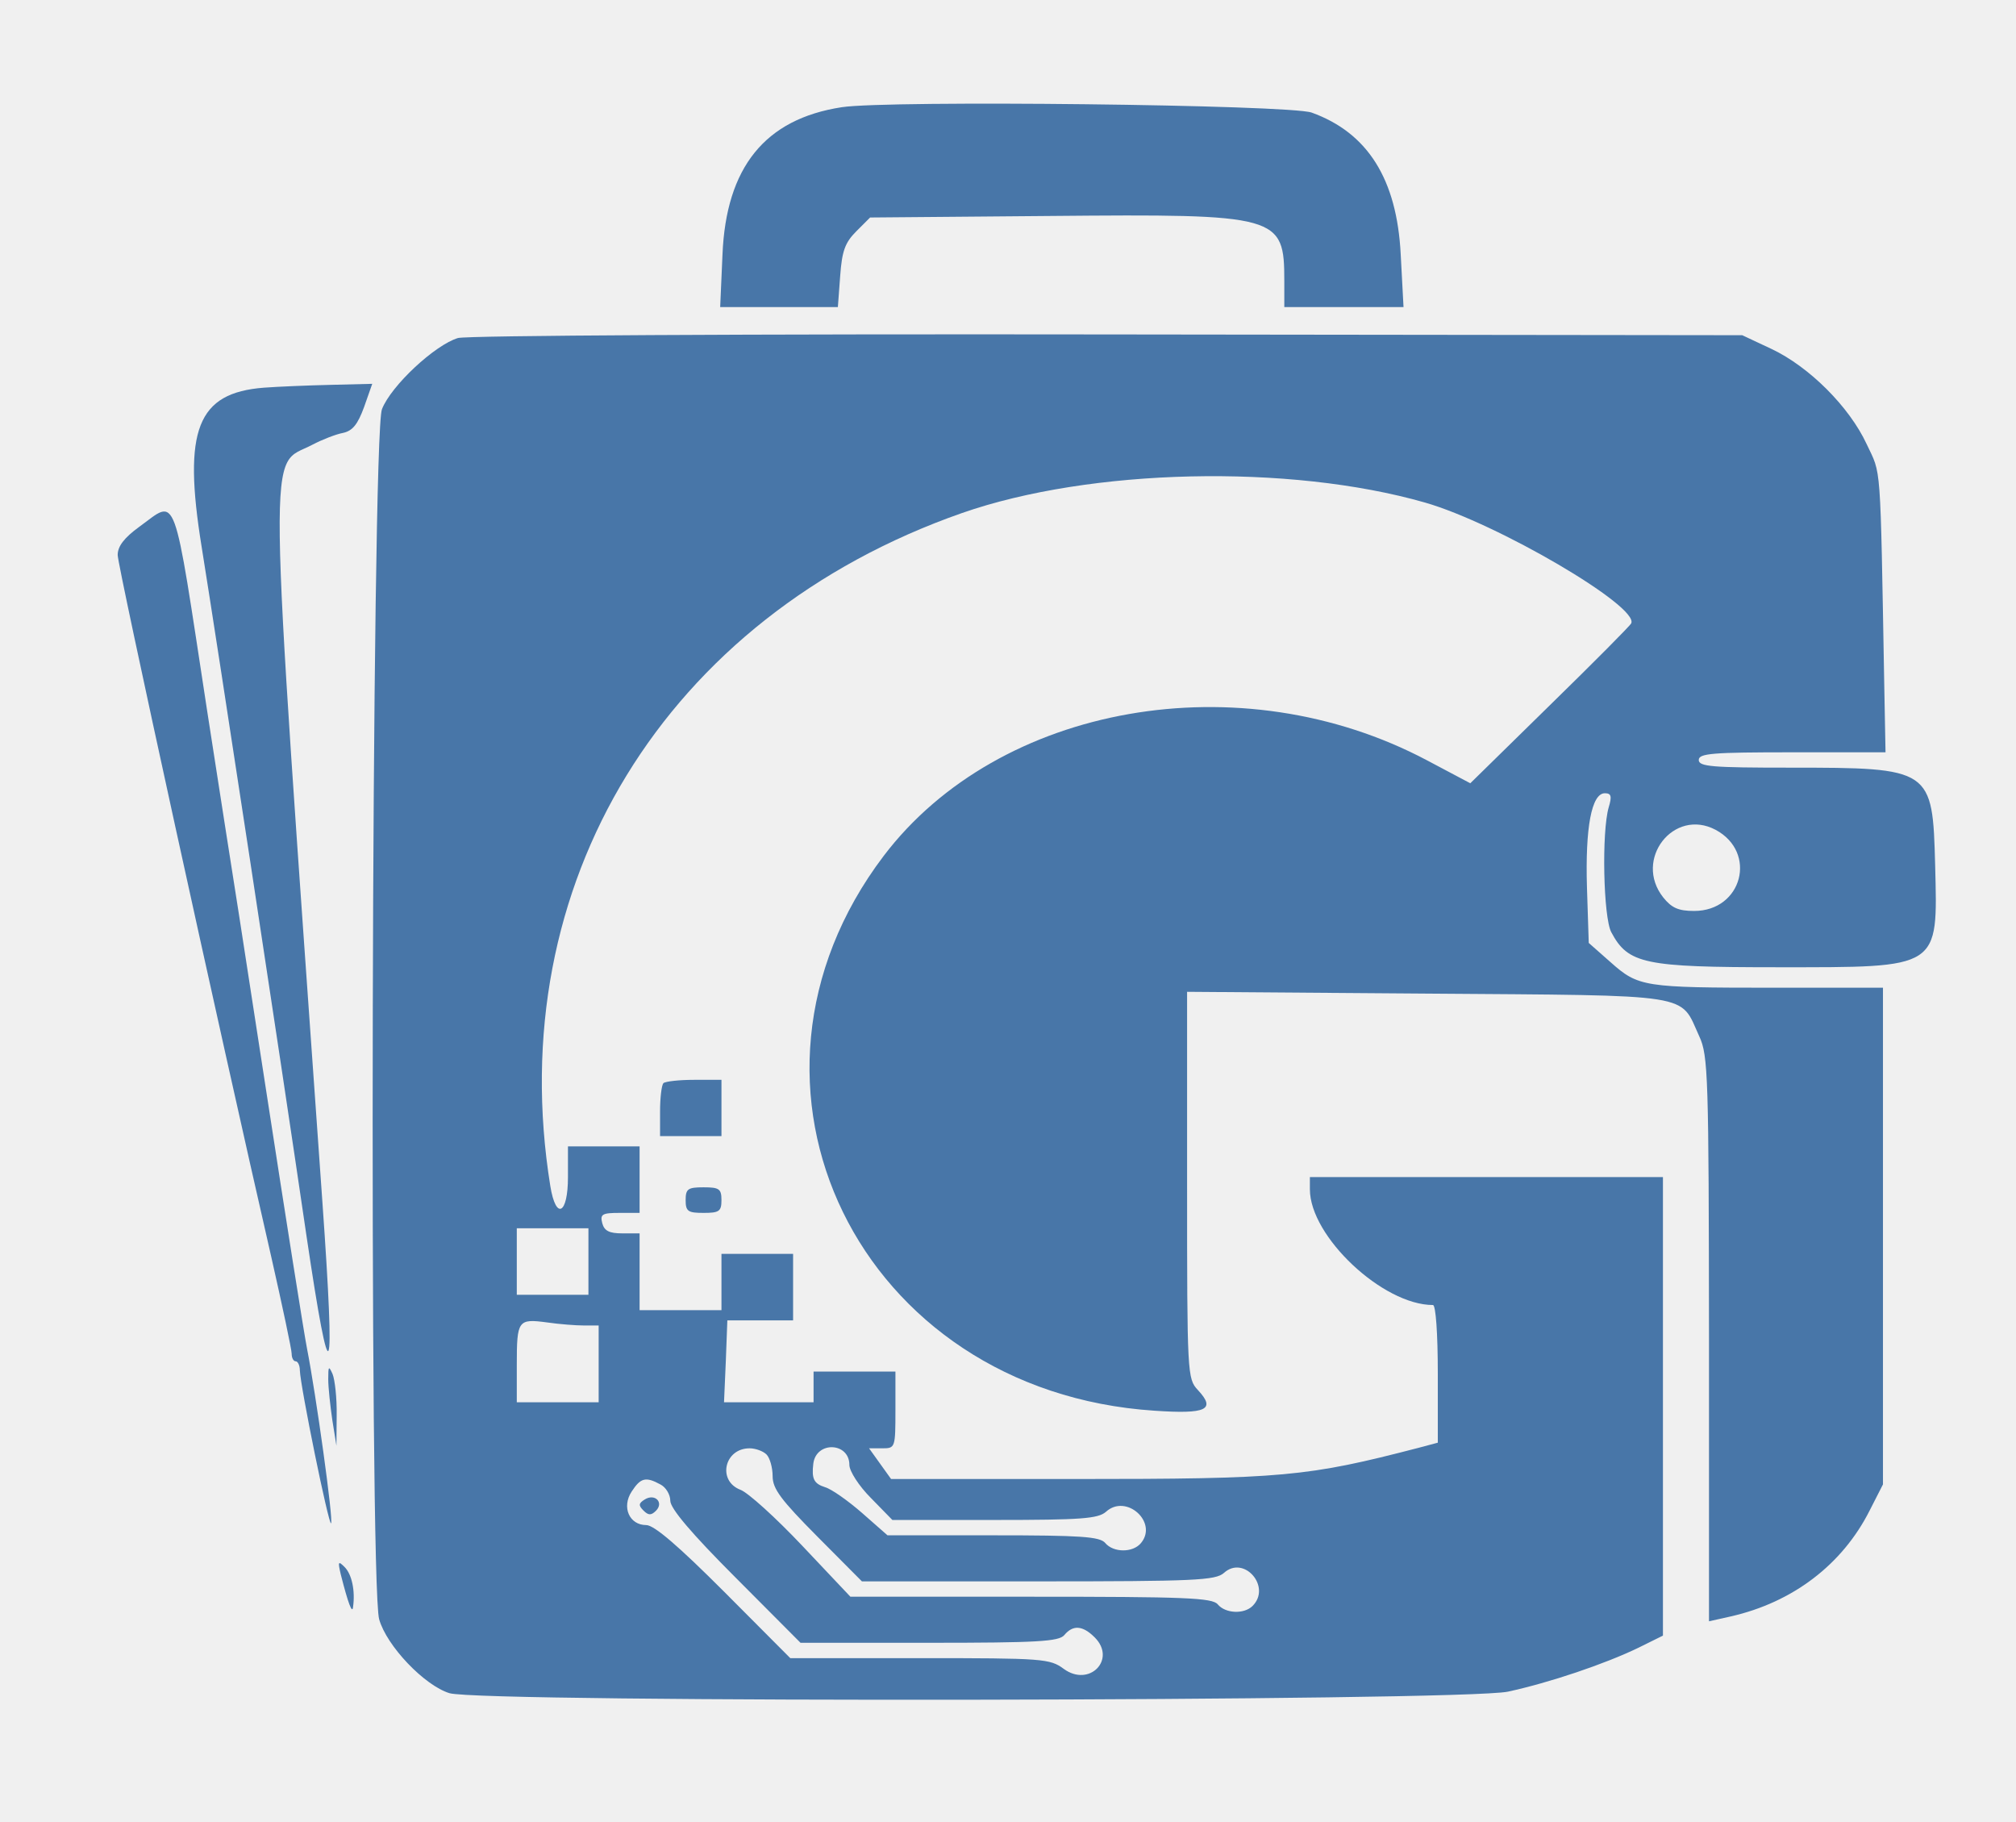
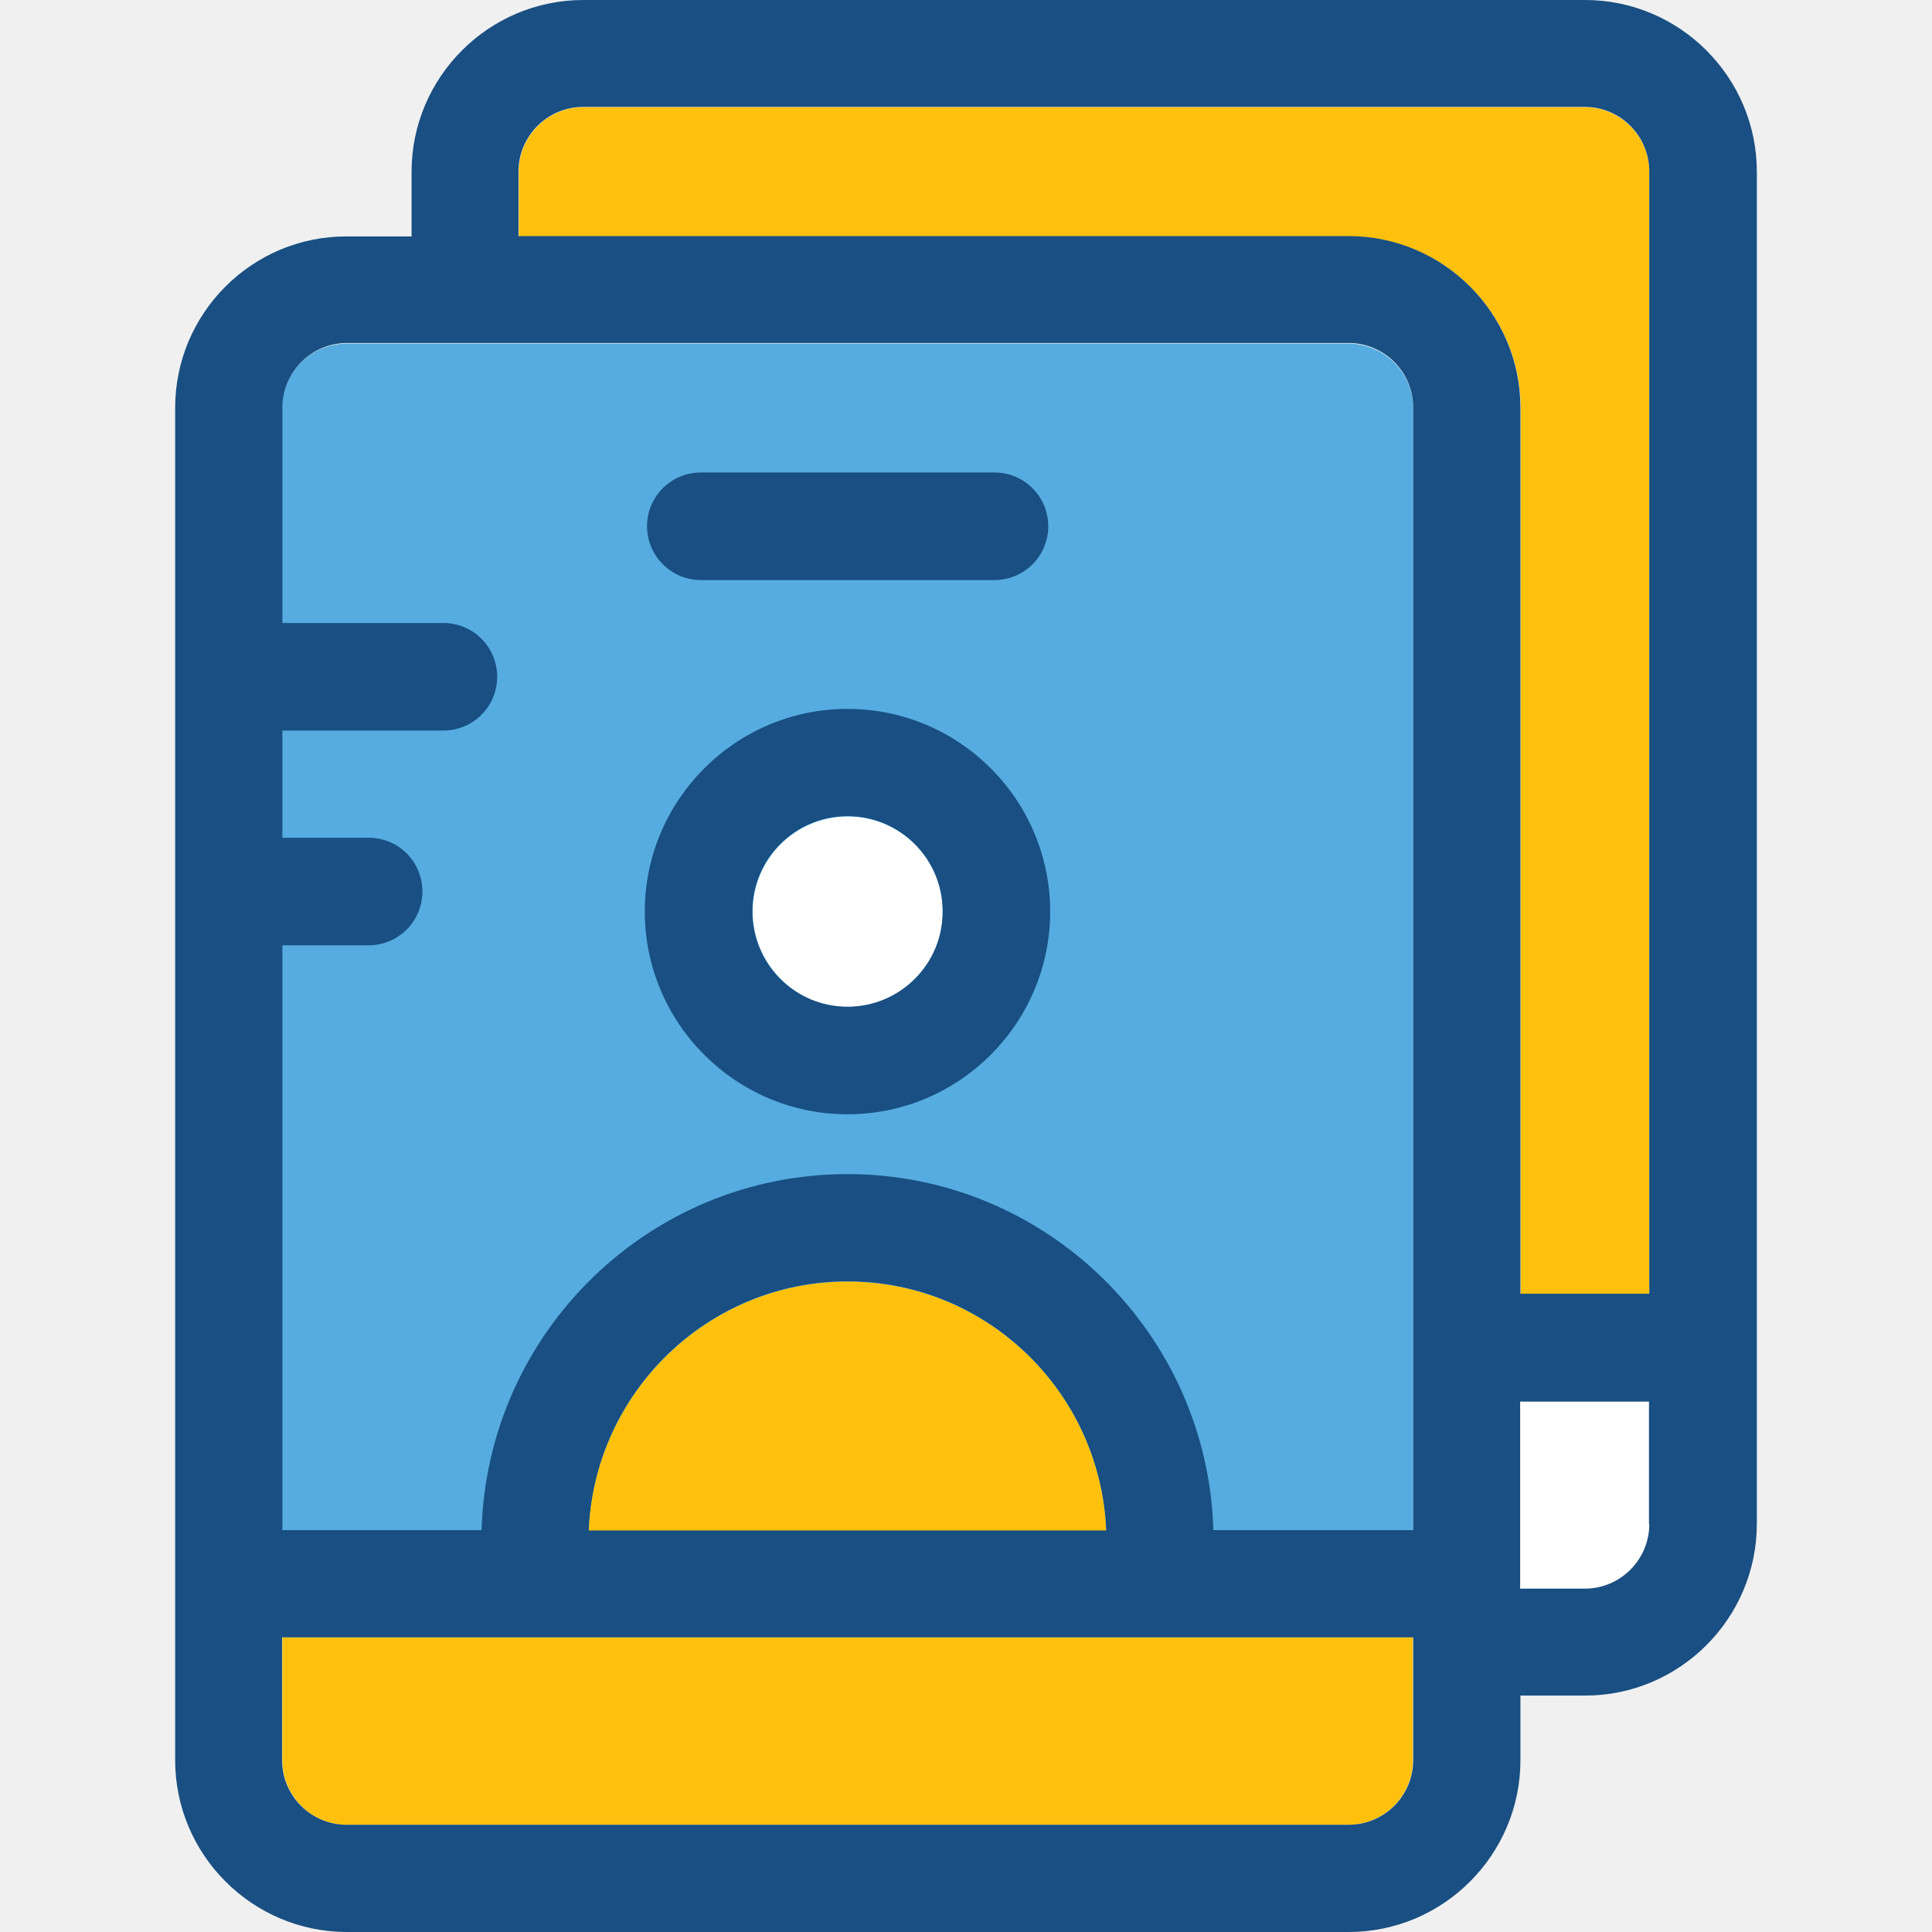
- <svg xmlns="http://www.w3.org/2000/svg" version="1.0" width="394pt" height="356pt" viewBox="0 0 394 356" preserveAspectRatio="xMidYMid meet">
-   <g transform="translate(0,356) scale(0.05,-0.05)" fill="#4876a8" stroke="none">
-     <path d="M3290 6701 c-300 -46 -452 -235 -466 -576 l-9 -205 230 0 230 0 9 121 c7 98 19 131 63 175 l54 54 704 6 c896 8 915 3 915 -255 l0 -101 233 0 233 0 -11 206 c-15 294 -129 475 -348 554 -87 31 -1656 49 -1837 21z" />
-     <path d="M1790 5799 c-90 -27 -261 -186 -297 -278 -41 -101 -51 -4588 -11 -4729 29 -104 177 -259 275 -289 127 -38 3956 -32 4137 6 162 35 379 108 511 172 l95 47 0 896 0 896 -690 0 -690 0 0 -48 c0 -184 285 -452 481 -452 11 0 19 -110 19 -269 l0 -269 -75 -20 c-435 -113 -530 -122 -1345 -122 l-717 0 -43 60 -43 60 52 0 c50 0 51 2 51 150 l0 150 -160 0 -160 0 0 -60 0 -60 -175 0 -175 0 7 160 6 160 129 0 128 0 0 130 0 130 -140 0 -140 0 0 -110 0 -110 -160 0 -160 0 0 150 0 150 -68 0 c-51 0 -70 10 -78 40 -9 35 0 40 68 40 l78 0 0 130 0 130 -140 0 -140 0 0 -120 c0 -146 -47 -170 -69 -35 -190 1179 449 2224 1609 2630 501 175 1279 193 1810 41 282 -81 837 -406 806 -472 -3 -8 -146 -152 -318 -320 l-311 -305 -168 89 c-729 387 -1674 221 -2125 -373 -680 -897 -97 -2092 1058 -2168 204 -14 242 4 170 81 -41 44 -42 60 -42 800 l0 756 938 -7 c1057 -8 986 3 1064 -167 35 -75 37 -156 38 -1183 l0 -1103 85 19 c242 55 436 202 543 414 l52 102 0 970 0 971 -427 0 c-508 0 -529 3 -638 100 l-85 75 -7 217 c-7 234 18 368 70 368 25 0 28 -12 15 -55 -28 -96 -21 -430 10 -488 66 -124 129 -137 649 -137 640 0 627 -9 617 398 -10 379 -13 382 -569 382 -302 0 -355 4 -355 30 0 26 54 30 365 30 l365 0 -5 265 c-16 889 -11 816 -69 940 -68 146 -225 302 -371 371 l-115 54 -2480 3 c-1401 2 -2506 -4 -2540 -14z m4916 -1922 c164 -88 104 -317 -84 -317 -62 0 -88 12 -121 53 -117 148 41 351 205 264z m-4406 -1687 l0 -130 -140 0 -140 0 0 130 0 130 140 0 140 0 0 -130z m-17 -250 l57 0 0 -150 0 -150 -160 0 -160 0 0 147 c0 174 5 180 118 165 48 -7 113 -12 145 -12z m1037 -545 c0 -24 37 -82 84 -129 l84 -86 400 0 c339 0 404 5 435 32 79 72 204 -41 137 -122 -32 -39 -108 -38 -140 0 -21 25 -95 30 -438 30 l-413 0 -99 87 c-55 48 -120 94 -145 101 -44 14 -53 33 -46 92 11 89 141 84 141 -5z m-324 41 c13 -13 24 -51 24 -85 0 -49 32 -92 175 -236 l174 -175 689 0 c614 0 693 4 726 33 78 71 187 -54 112 -129 -33 -33 -106 -30 -136 6 -21 26 -128 30 -731 30 l-705 0 -188 199 c-103 109 -212 208 -242 219 -91 35 -63 162 36 162 23 0 53 -11 66 -24z m-415 -117 c22 -11 39 -40 39 -64 0 -30 83 -128 255 -300 l254 -255 503 0 c423 0 507 5 528 30 34 41 72 38 119 -9 86 -86 -21 -196 -121 -123 -54 40 -80 42 -562 42 l-507 0 -259 260 c-178 178 -273 260 -304 260 -66 0 -97 70 -57 131 35 54 55 59 112 28z" />
-     <path d="M2520 1260 c-24 -15 -25 -23 -5 -43 19 -19 30 -20 49 -1 32 32 -4 69 -44 44z" />
-     <path d="M1032 5605 c-261 -20 -318 -164 -244 -621 64 -398 307 -1990 410 -2694 95 -641 114 -599 62 135 -217 3075 -214 2864 -39 2957 38 20 92 41 119 46 38 8 58 33 83 101 l32 91 -162 -4 c-90 -2 -207 -7 -261 -11z" />
-     <path d="M544 5061 c-59 -43 -84 -76 -84 -110 0 -44 398 -1861 601 -2746 43 -190 79 -359 79 -375 0 -17 7 -30 16 -30 8 0 16 -16 16 -35 2 -64 113 -607 122 -598 10 10 -59 505 -94 683 -11 55 -83 510 -160 1010 -77 501 -149 964 -160 1030 -10 66 -42 269 -70 450 -136 887 -115 830 -266 721z" />
-     <path d="M2593 2887 c-7 -8 -13 -57 -13 -110 l0 -97 120 0 120 0 0 110 0 110 -107 0 c-58 0 -112 -6 -120 -13z" />
-     <path d="M2680 2430 c0 -44 9 -50 70 -50 61 0 70 6 70 50 0 44 -9 50 -70 50 -61 0 -70 -6 -70 -50z" />
-     <path d="M1283 1730 c0 -33 8 -105 16 -160 l16 -100 1 120 c1 66 -7 138 -16 160 -15 34 -17 31 -17 -20z" />
-     <path d="M1332 967 c29 -114 45 -156 48 -127 9 64 -5 128 -33 156 -25 25 -27 22 -15 -29z" />
+ <svg xmlns="http://www.w3.org/2000/svg" height="800px" width="800px" version="1.1" id="Layer_1" viewBox="0 0 392.533 392.533" xml:space="preserve">
+   <path style="fill:#56ACE0;" d="M273.939,69.818H70.432c-7.24,0-13.123,5.883-13.123,13.123v227.943h229.818V83.006  C287.127,75.701,281.244,69.818,273.939,69.818z" />
+   <path style="fill:#FFC10D;" d="M70.432,370.747h203.507c7.24,0,13.123-5.883,13.123-13.123v-24.954H57.374v24.954  C57.374,364.865,63.257,370.747,70.432,370.747z" />
+   <path style="fill:#FFFFFF;" d="M191.58,185.212c0-10.667-8.663-19.329-19.329-19.329c-10.667,0-19.329,8.663-19.329,19.329  c0,10.667,8.663,19.394,19.329,19.394C182.917,204.606,191.58,195.879,191.58,185.212z" />
+   <path style="fill:#FFC10D;" d="M335.095,262.853V34.909c0-7.176-5.883-13.123-13.123-13.123H118.529  c-7.24,0-13.123,5.883-13.123,13.123v13.123h168.663c19.265,0,34.909,15.709,34.909,34.909v179.976h26.117V262.853z" />
+   <path style="fill:#FFFFFF;" d="M308.913,284.638v38.012h13.123c7.24,0,13.123-5.883,13.123-13.123v-24.954h-26.246V284.638  L308.913,284.638z" />
+   <g>
+     <path style="fill:#194F82;" d="M142.384,117.851h59.669c6.012,0,10.925-4.848,10.925-10.925c0-6.012-4.848-10.925-10.925-10.925   h-59.669c-6.012,0-10.925,4.848-10.925,10.925C131.459,112.937,136.372,117.851,142.384,117.851z" />
+     <path style="fill:#194F82;" d="M172.186,144.032c-22.691,0-41.18,18.489-41.18,41.18s18.489,41.18,41.18,41.18   s41.18-18.489,41.18-41.18S194.941,144.032,172.186,144.032z M172.186,204.541c-10.667,0-19.329-8.663-19.329-19.394   c0-10.667,8.663-19.329,19.329-19.329s19.329,8.663,19.329,19.329C191.58,195.879,182.853,204.541,172.186,204.541z" />
+     <path style="fill:#194F82;" d="M322.036,0H118.529C99.265,0,83.62,15.709,83.62,34.909v13.123H70.497   c-19.265-0.065-34.909,15.58-34.909,34.844v238.869v35.879c0,19.265,15.709,34.909,34.909,34.909h203.507   c19.265,0,34.909-15.709,34.909-34.909v-13.123h13.123c19.265,0,34.909-15.709,34.909-34.909V34.909   C356.945,15.709,341.301,0,322.036,0z M287.127,357.624c0,7.24-5.883,13.123-13.123,13.123H70.432   c-7.24,0-13.123-5.883-13.123-13.123v-24.954h229.818V357.624L287.127,357.624z M119.628,310.885   c1.164-28.057,24.242-50.554,52.558-50.554s51.394,22.497,52.558,50.554H119.628z M287.127,310.885h-40.598   c-1.164-40.016-34.004-72.339-74.343-72.339s-73.18,32.194-74.343,72.339H57.374v-118.82h17.519   c6.012,0,10.925-4.848,10.925-10.925c0-6.077-4.848-10.925-10.925-10.925H57.374v-21.786h32.711   c6.012,0,10.925-4.848,10.925-10.925c0-6.012-4.848-10.925-10.925-10.925H57.374V82.812c0-7.176,5.883-13.123,13.123-13.123   h203.507c7.24,0,13.123,5.883,13.123,13.123v227.879h0V310.885z M335.095,309.657c0,7.24-5.883,13.123-13.123,13.123h-13.123   v-0.905v-37.107h26.182v24.889L335.095,309.657L335.095,309.657z M335.095,262.853h-26.182V82.877   c0-19.265-15.709-34.909-34.909-34.909H105.341V34.844c0-7.176,5.883-13.123,13.123-13.123h203.507   c7.24,0,13.123,5.883,13.123,13.123V262.853L335.095,262.853z" />
  </g>
+   <path style="fill:#FFC10D;" d="M172.186,260.396c-28.251,0-51.394,22.497-52.558,50.554h105.115  C223.58,282.893,200.566,260.396,172.186,260.396z" />
</svg>
